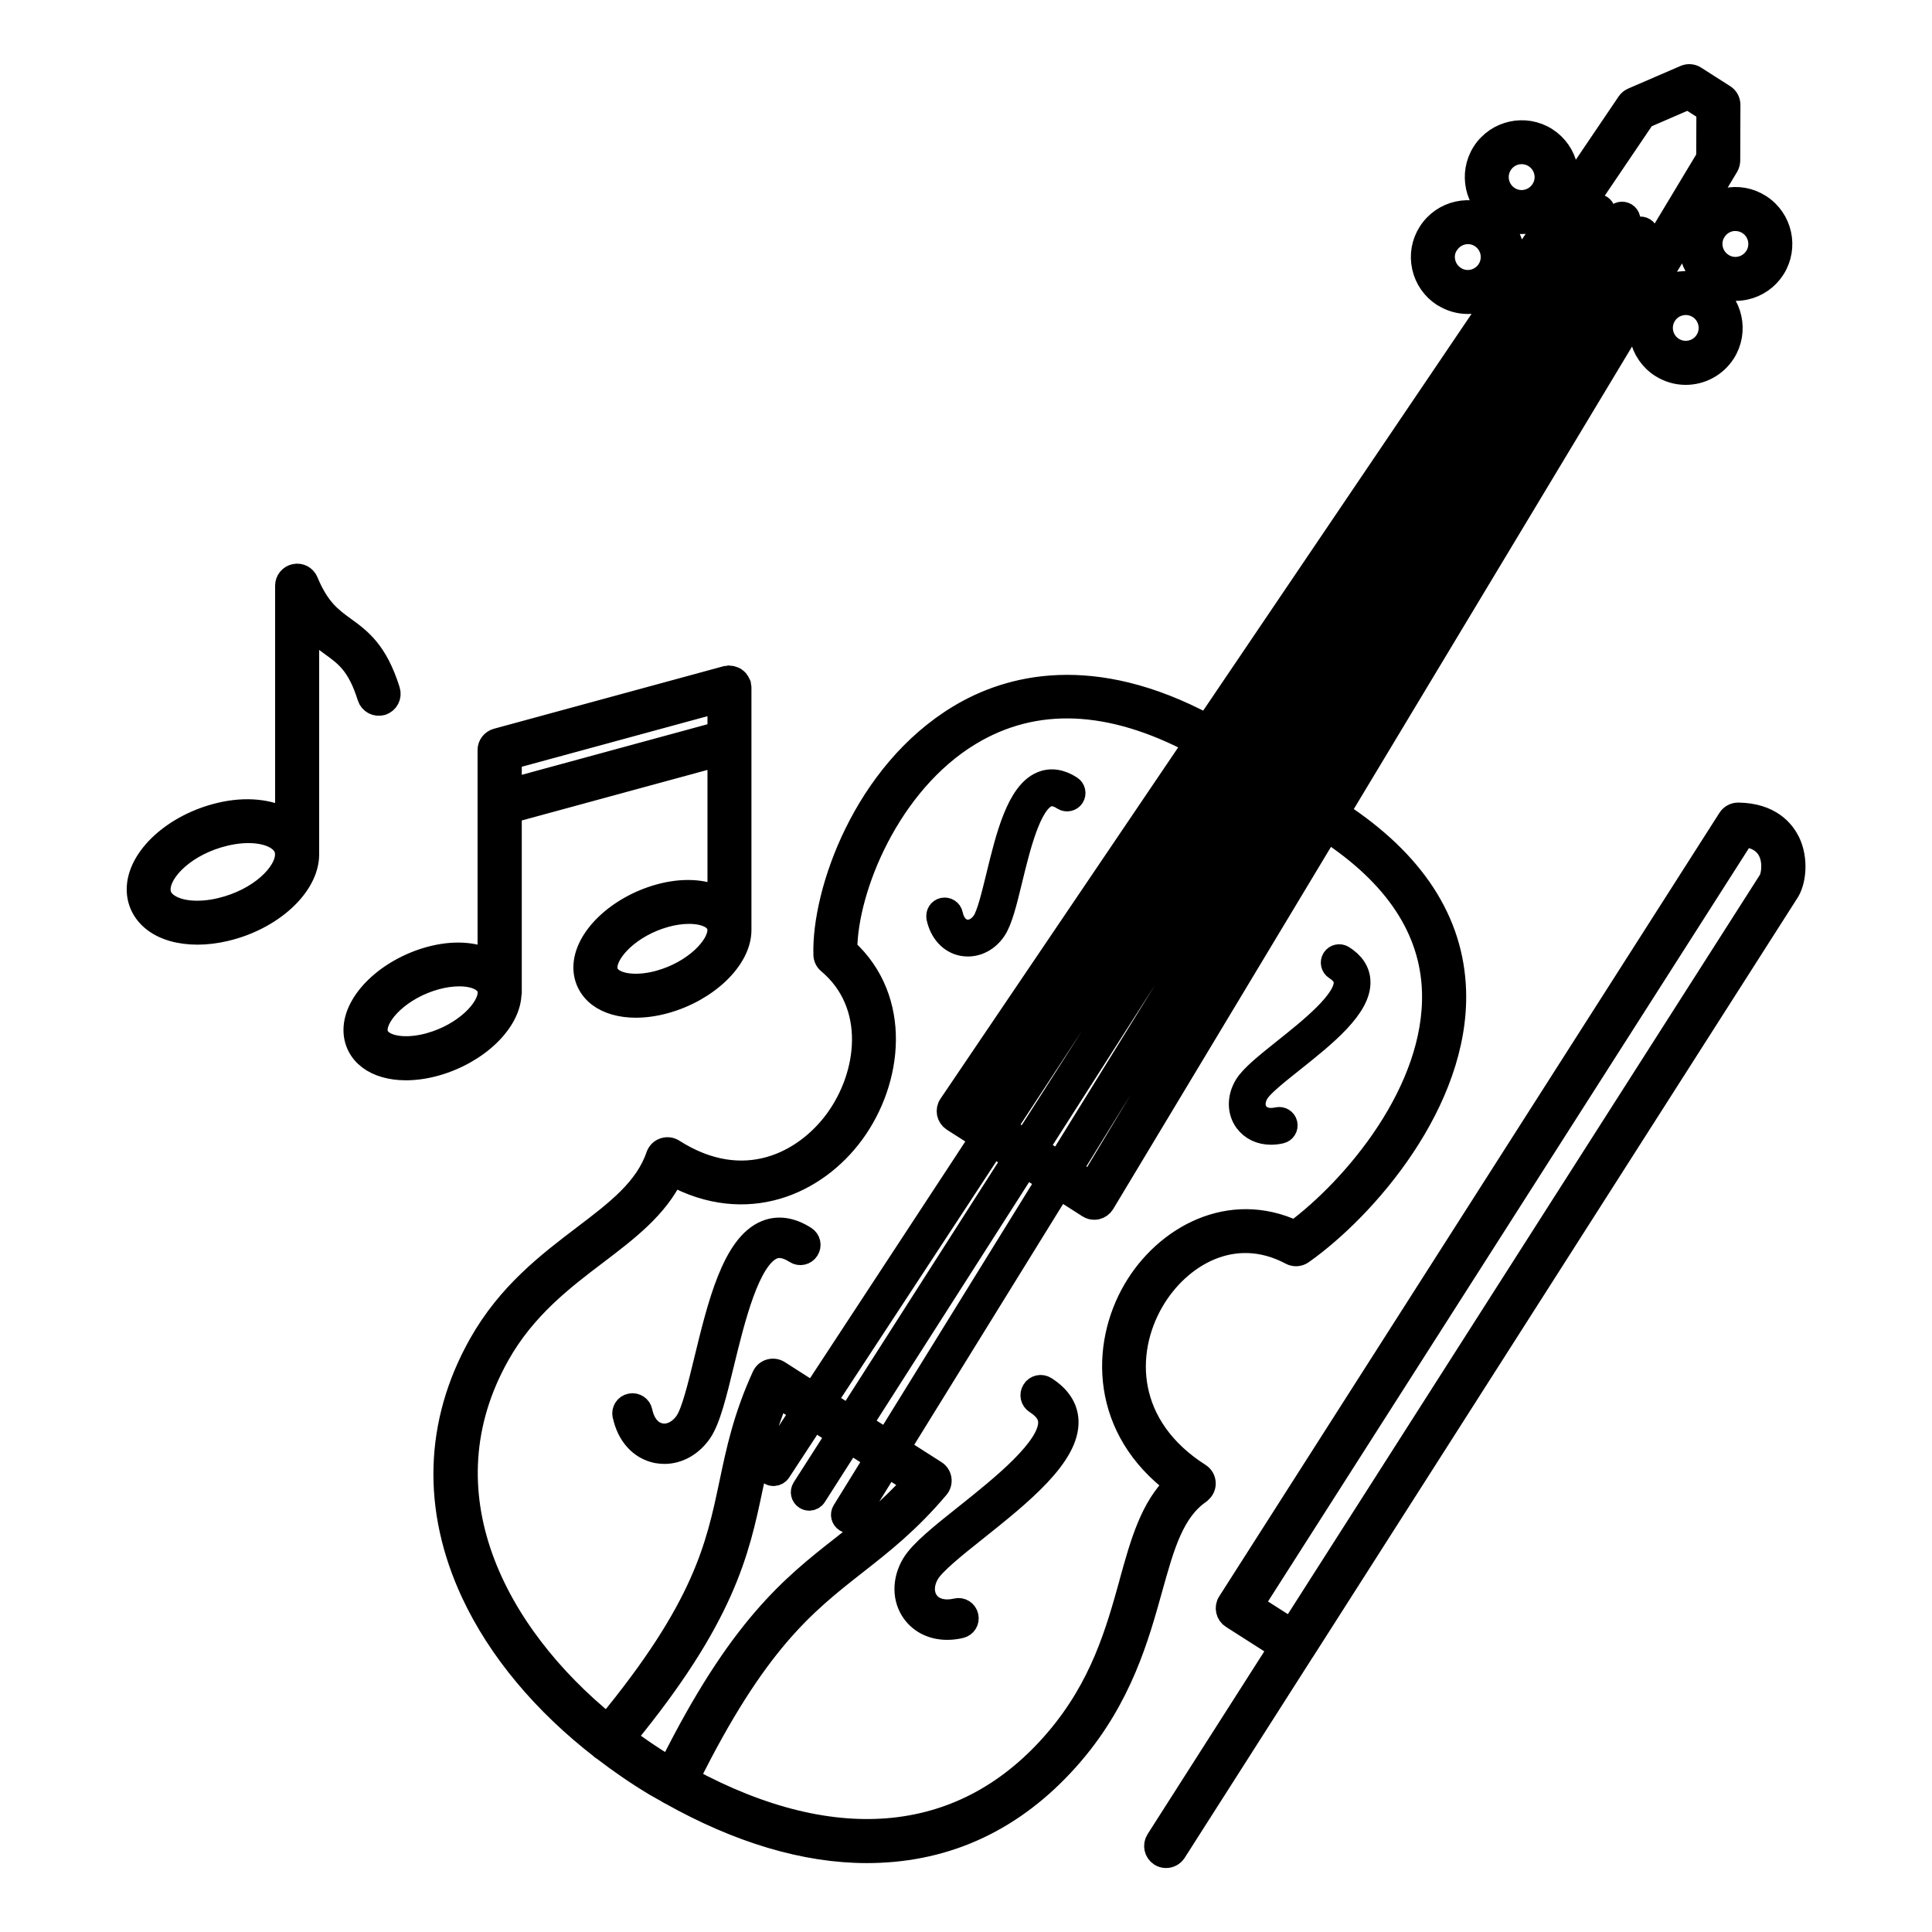
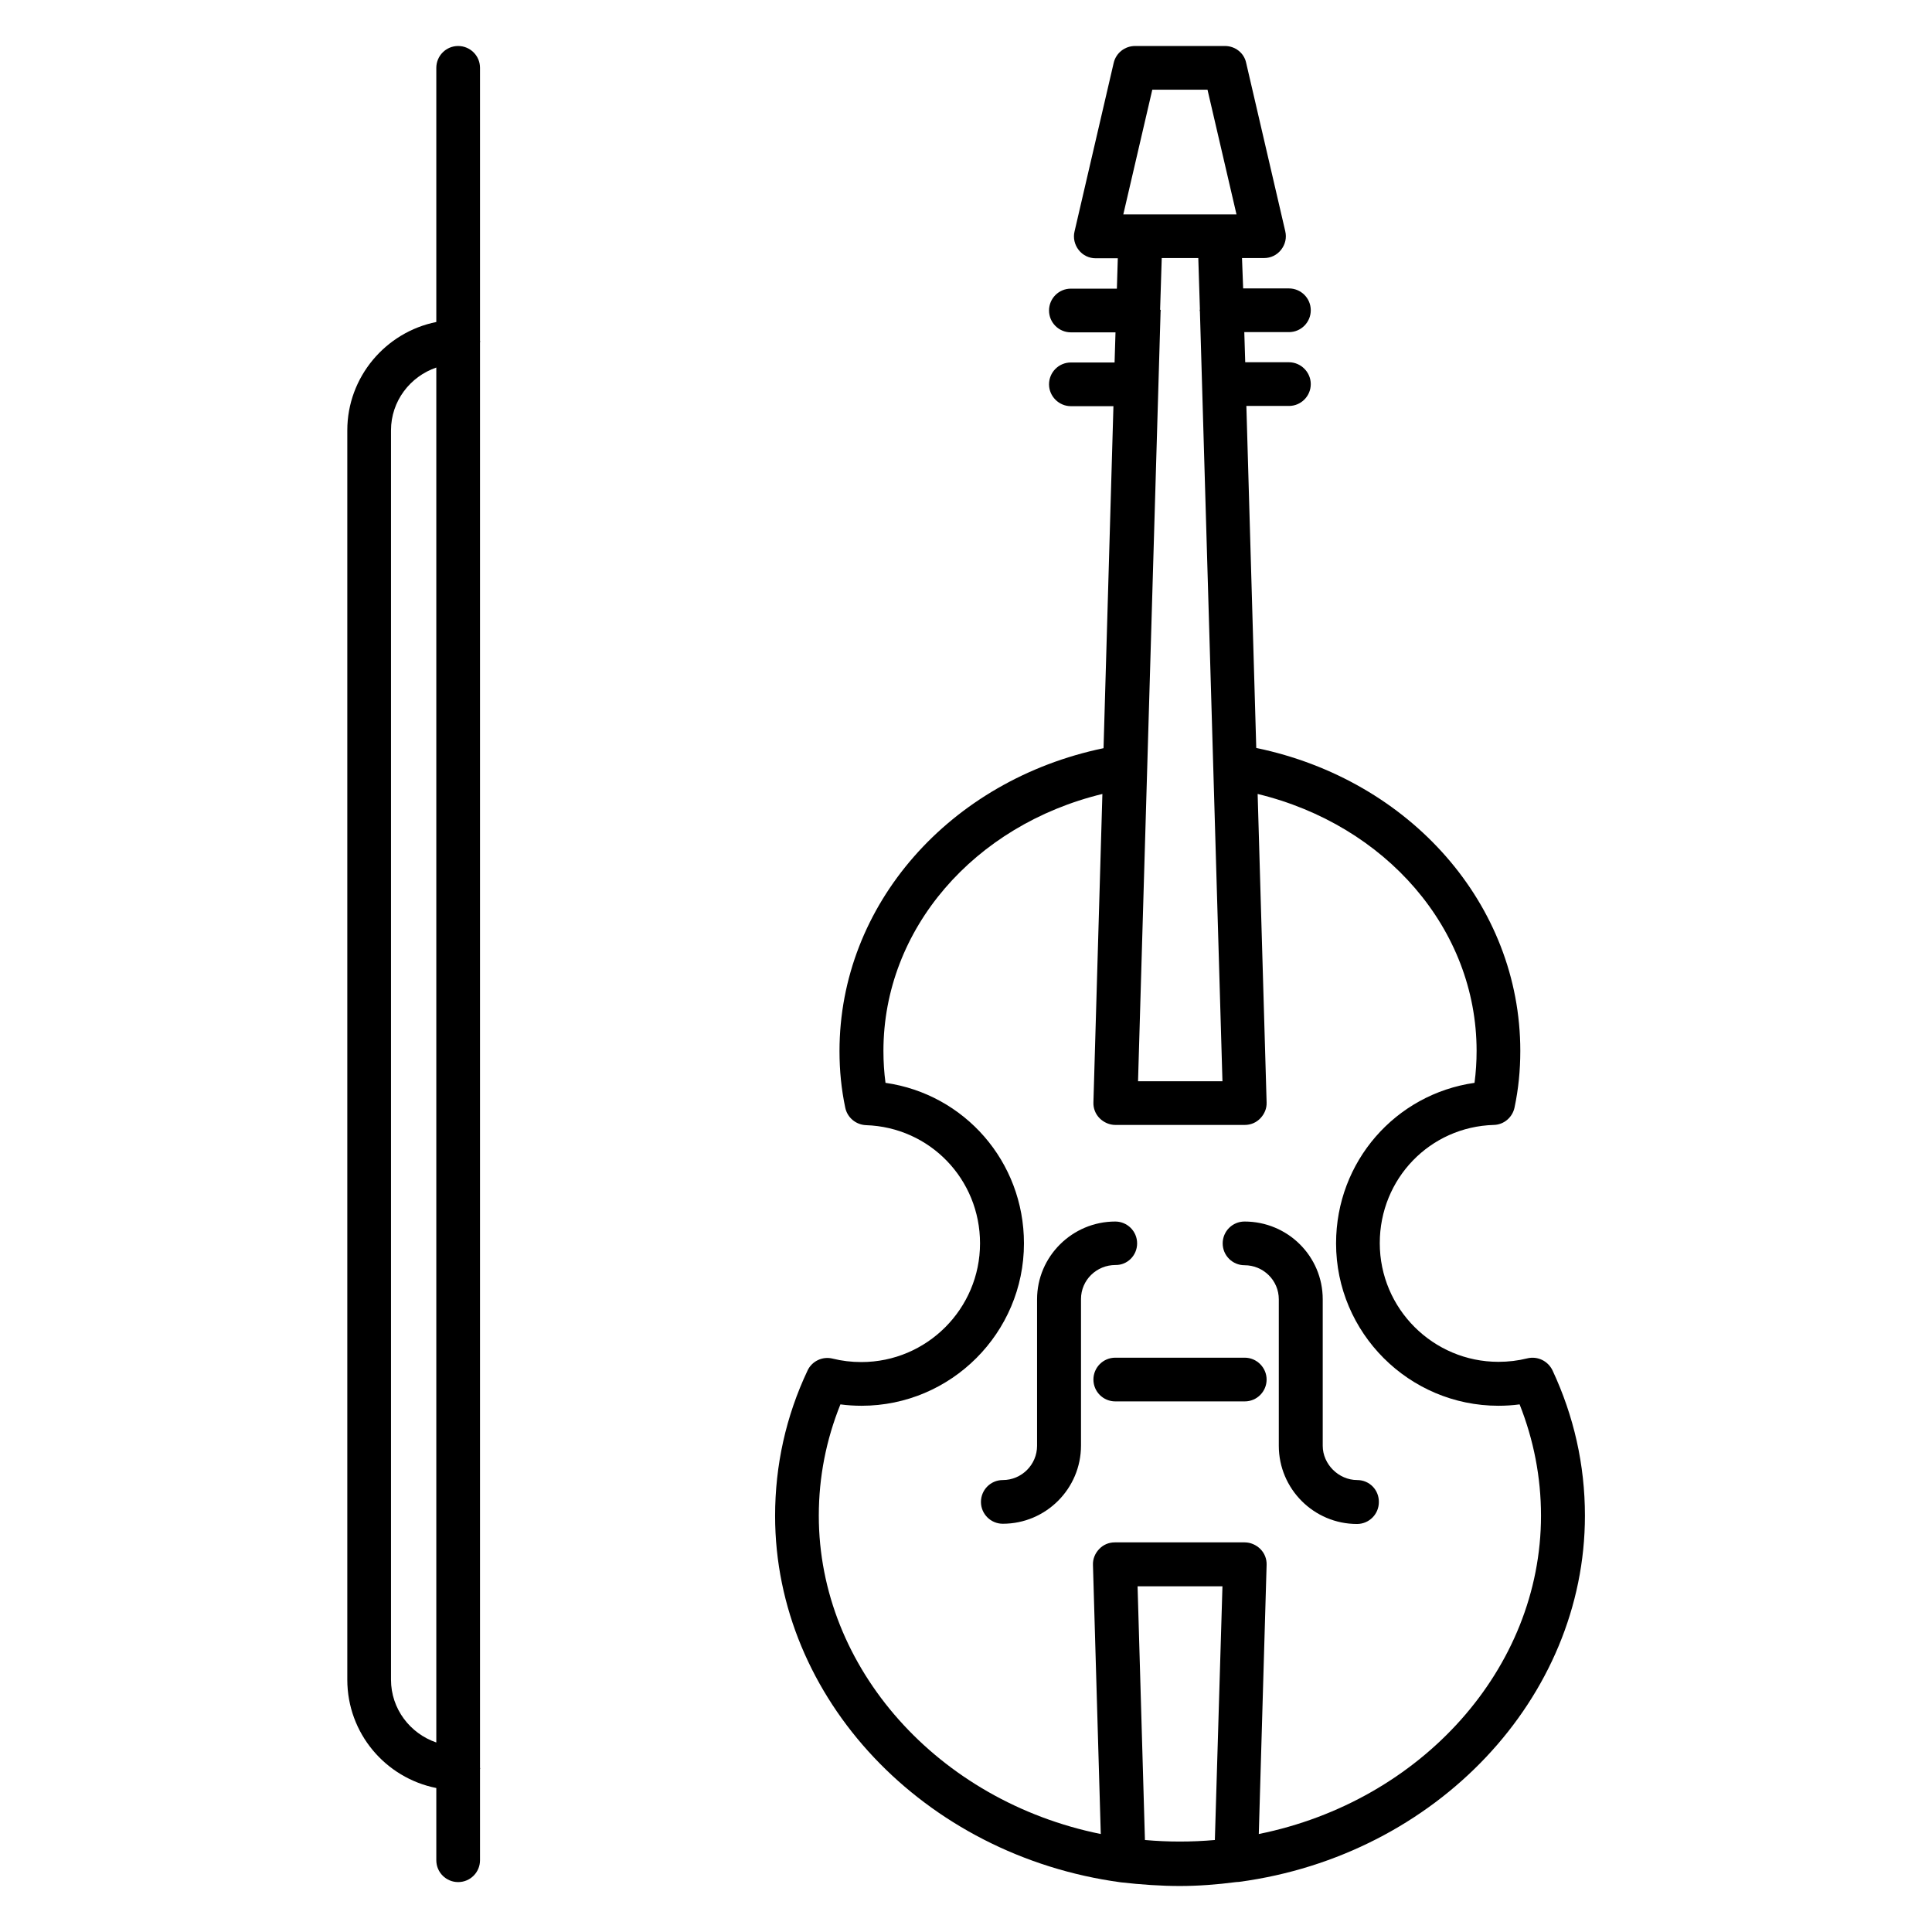
- <svg xmlns="http://www.w3.org/2000/svg" viewBox="7 7 86 86" fill="currentColor" stroke="currentColor" stroke-width="1" stroke-linejoin="round">
-   <path d="m71.246 20.156c0.332 0.211 0.707 0.32 1.09 0.32 0.148 0 0.297-0.016 0.441-0.047 0.531-0.117 0.984-0.434 1.277-0.891 0.602-0.945 0.324-2.203-0.621-2.809-0.945-0.602-2.203-0.324-2.809 0.621-0.293 0.457-0.391 1-0.273 1.531 0.117 0.531 0.434 0.984 0.891 1.277zm0.191-2.289c0.156-0.242 0.395-0.41 0.672-0.473 0.078-0.016 0.156-0.027 0.234-0.027 0.203 0 0.402 0.059 0.574 0.168 0.5 0.32 0.645 0.984 0.328 1.484-0.156 0.242-0.395 0.41-0.676 0.473s-0.566 0.012-0.809-0.145c-0.242-0.156-0.41-0.395-0.473-0.676s-0.012-0.566 0.145-0.809zm2.203-1.27c0.332 0.211 0.707 0.32 1.09 0.32 0.148 0 0.297-0.016 0.441-0.047 0.531-0.117 0.984-0.434 1.277-0.891s0.391-1 0.273-1.531c-0.117-0.531-0.434-0.984-0.891-1.277-0.945-0.602-2.203-0.324-2.809 0.621-0.602 0.945-0.324 2.203 0.621 2.809zm0.188-2.293c0.203-0.32 0.551-0.496 0.906-0.496 0.199 0 0.398 0.055 0.578 0.168 0.242 0.156 0.41 0.395 0.473 0.676s0.012 0.566-0.145 0.809c-0.156 0.242-0.395 0.41-0.676 0.473s-0.566 0.012-0.809-0.145c-0.5-0.32-0.645-0.984-0.328-1.484zm6.496 6.199c-0.602 0.945-0.324 2.203 0.621 2.809 0.34 0.215 0.715 0.32 1.09 0.32 0.672 0 1.328-0.332 1.719-0.938 0.602-0.945 0.324-2.203-0.621-2.809-0.945-0.602-2.203-0.324-2.809 0.621zm2.621 1.672c-0.32 0.5-0.984 0.645-1.484 0.328-0.5-0.32-0.645-0.984-0.328-1.484 0.203-0.32 0.551-0.496 0.906-0.496 0.199 0 0.398 0.055 0.578 0.168 0.5 0.32 0.645 0.984 0.328 1.484zm-0.406-5.41c-0.293 0.457-0.391 1.004-0.273 1.531 0.117 0.531 0.434 0.984 0.891 1.277 0.332 0.211 0.707 0.32 1.09 0.32 0.148 0 0.297-0.016 0.441-0.047 0.531-0.117 0.984-0.434 1.277-0.891 0.602-0.945 0.324-2.203-0.621-2.809-0.457-0.293-1.004-0.391-1.531-0.273-0.531 0.117-0.984 0.434-1.277 0.891zm1.715 0.02c0.203 0 0.402 0.059 0.574 0.168 0.5 0.32 0.645 0.984 0.328 1.484-0.156 0.242-0.395 0.41-0.676 0.473s-0.566 0.012-0.809-0.145-0.41-0.395-0.473-0.676-0.012-0.566 0.145-0.809 0.395-0.41 0.672-0.473c0.078-0.016 0.156-0.027 0.234-0.027zm-23.844 56.641c0.133-0.09 0.211-0.242 0.207-0.402-0.004-0.16-0.086-0.309-0.223-0.395-3.316-2.113-3.43-5.406-2.074-7.727 1.152-1.973 3.566-3.465 6.144-2.094 0.16 0.086 0.355 0.074 0.504-0.031 2.816-1.988 6.949-6.734 6.793-11.672-0.098-3.109-1.848-5.773-5.172-7.941l17.305-28.766c0.043-0.074 0.066-0.16 0.07-0.246l0.008-2.488c0-0.164-0.082-0.316-0.223-0.406l-1.297-0.828c-0.133-0.086-0.301-0.098-0.449-0.035l-2.332 1.008c-0.082 0.035-0.156 0.098-0.207 0.172l-18.742 27.707c-5.102-2.734-8.805-1.754-11.027-0.414-4.223 2.543-6.07 7.848-5.988 10.633 0.004 0.137 0.066 0.266 0.172 0.352 2.203 1.852 1.812 5 0.324 7.023-1.371 1.863-4.086 3.328-7.234 1.32-0.125-0.078-0.277-0.098-0.418-0.047-0.141 0.047-0.246 0.156-0.297 0.297-0.508 1.484-1.793 2.461-3.285 3.594-1.566 1.191-3.344 2.543-4.613 4.801-1.965 3.492-2.078 7.316-0.336 11.062 1.184 2.543 3.188 4.93 5.754 6.914 0.008 0.008 0.008 0.016 0.016 0.02 0.012 0.012 0.027 0.016 0.043 0.023 0.742 0.57 1.52 1.109 2.348 1.605 0.188 0.109 0.371 0.207 0.555 0.312 0.016 0.012 0.027 0.027 0.047 0.035 0.008 0.004 0.02 0.004 0.027 0.008 3.07 1.727 6.023 2.613 8.785 2.613 0.18 0 0.355-0.004 0.531-0.012 3.367-0.137 6.266-1.602 8.613-4.344 2.164-2.531 2.91-5.207 3.508-7.356 0.539-1.934 0.965-3.461 2.164-4.285zm12.812-50.918 0.355 0.227-22.383 34.125-0.848-0.539zm0.895 0.57 0.488 0.312-21.973 34.387-0.898-0.574zm-22 35.508-7.324 11.461-1.047-0.668 7.461-11.375zm0.539 0.344 0.969 0.617-7.152 11.57-1.141-0.727zm0.516-0.809 21.973-34.387 0.441 0.281-21.457 34.715zm22.957-33.758 0.469 0.301-21.039 34.98-0.887-0.566zm4.055-12.141 1.969-0.852 0.859 0.551-0.008 2.094-5.91 9.828-0.461-0.293 3.66-5.922c0.094-0.148 0.047-0.348-0.105-0.441s-0.348-0.047-0.441 0.105l-3.656 5.914-0.43-0.273 3.812-5.965c0.094-0.148 0.051-0.348-0.098-0.441s-0.348-0.051-0.441 0.098l-3.812 5.965-0.48-0.305 3.715-5.664c0.098-0.148 0.055-0.348-0.094-0.441-0.148-0.098-0.348-0.055-0.441 0.094l-3.719 5.672-0.344-0.219 6.422-9.492zm-50.992 55.086c1.172-2.086 2.863-3.375 4.359-4.508 1.383-1.051 2.695-2.051 3.391-3.508 3.289 1.789 6.371 0.41 8.031-1.852 1.707-2.324 2.148-5.938-0.312-8.18 0.02-2.699 1.898-7.391 5.527-9.578 2.879-1.734 6.242-1.586 9.988 0.398l-10.898 16.109c-0.074 0.105-0.098 0.238-0.074 0.367 0.027 0.125 0.102 0.238 0.211 0.309l1.25 0.797-7.461 11.375-1.539-0.984c-0.117-0.074-0.262-0.094-0.395-0.055-0.133 0.039-0.242 0.133-0.301 0.262-0.836 1.828-1.148 3.32-1.453 4.769-0.598 2.844-1.176 5.539-5.481 10.758-5.035-4.082-8.281-10.363-4.844-16.477zm5.606 17.062c4.438-5.391 5.066-8.32 5.66-11.148 0.277-1.312 0.539-2.562 1.168-4.062l1.059 0.676-1.52 2.32c-0.098 0.148-0.055 0.348 0.094 0.441 0.055 0.035 0.113 0.051 0.176 0.051 0.105 0 0.207-0.051 0.27-0.145l1.523-2.324 1.059 0.676-1.535 2.398c-0.094 0.148-0.051 0.348 0.098 0.441 0.055 0.035 0.113 0.051 0.172 0.051 0.105 0 0.207-0.051 0.27-0.148l1.535-2.402 1.152 0.734-1.441 2.332c-0.094 0.148-0.047 0.348 0.105 0.441 0.051 0.031 0.109 0.047 0.168 0.047 0.105 0 0.211-0.055 0.273-0.152l1.438-2.324 1.148 0.73c-1.09 1.215-2.094 2-3.148 2.828-2.262 1.773-4.606 3.617-7.711 9.863-0.039-0.023-0.078-0.043-0.117-0.066-0.645-0.383-1.27-0.812-1.879-1.266zm22.523-6.914c-0.602 2.164-1.285 4.621-3.312 6.992-4.016 4.699-9.805 5.293-16.379 1.727 3.019-6.082 5.184-7.785 7.465-9.574 1.156-0.906 2.356-1.844 3.652-3.379 0.09-0.105 0.129-0.246 0.109-0.383-0.02-0.137-0.098-0.258-0.215-0.332l-1.629-1.039 7.152-11.57 1.289 0.824c0.078 0.051 0.168 0.074 0.258 0.074 0.035 0 0.074-0.004 0.109-0.012 0.125-0.031 0.234-0.109 0.301-0.219l9.969-16.578c3.027 1.984 4.621 4.383 4.707 7.148 0.137 4.426-3.523 8.734-6.156 10.691-2.906-1.363-5.777 0.234-7.152 2.59-1.461 2.5-1.449 6.191 1.848 8.648-1.09 1.051-1.527 2.613-2.019 4.391zm-22.559-7.457c-0.047-0.215 0.094-0.43 0.309-0.473 0.215-0.047 0.43 0.094 0.473 0.309 0.117 0.562 0.426 0.93 0.852 1.016 0.41 0.082 0.844-0.133 1.137-0.555 0.297-0.434 0.574-1.574 0.867-2.781 0.582-2.394 1.242-5.113 2.703-5.699 0.539-0.219 1.125-0.129 1.738 0.262 0.188 0.117 0.242 0.367 0.121 0.551-0.117 0.188-0.367 0.242-0.551 0.121-0.387-0.246-0.719-0.312-1.008-0.195-1.078 0.434-1.738 3.156-2.223 5.144-0.324 1.336-0.605 2.488-0.984 3.043-0.402 0.586-1 0.922-1.617 0.922-0.109 0-0.223-0.012-0.336-0.031-0.742-0.148-1.293-0.758-1.477-1.637zm19.746 0.227c0.082 1.57-2.102 3.312-4.031 4.852-0.973 0.773-1.891 1.508-2.156 1.957-0.262 0.441-0.273 0.926-0.027 1.266 0.254 0.348 0.723 0.473 1.281 0.344 0.215-0.051 0.43 0.082 0.48 0.301 0.051 0.215-0.082 0.43-0.301 0.48-0.203 0.047-0.398 0.07-0.59 0.07-0.629 0-1.172-0.254-1.516-0.723-0.438-0.602-0.445-1.422-0.016-2.144 0.344-0.574 1.27-1.316 2.348-2.172 1.602-1.277 3.793-3.023 3.731-4.184-0.016-0.312-0.215-0.586-0.602-0.832-0.188-0.117-0.242-0.367-0.121-0.551 0.117-0.188 0.367-0.242 0.551-0.121 0.613 0.391 0.941 0.883 0.969 1.465zm7.941-13.305c-0.328-0.445-0.332-1.059-0.012-1.594 0.254-0.426 0.934-0.965 1.719-1.594 1.164-0.926 2.754-2.195 2.711-3.027-0.012-0.219-0.152-0.41-0.426-0.586-0.148-0.094-0.191-0.293-0.098-0.441 0.094-0.148 0.293-0.191 0.441-0.098 0.457 0.289 0.699 0.656 0.719 1.09 0.062 1.16-1.539 2.438-2.953 3.562-0.707 0.562-1.375 1.094-1.566 1.418-0.188 0.312-0.195 0.656-0.02 0.891 0.18 0.246 0.508 0.332 0.906 0.242 0.172-0.039 0.344 0.066 0.383 0.238 0.039 0.172-0.066 0.344-0.238 0.383-0.148 0.035-0.297 0.051-0.438 0.051-0.469 0-0.871-0.188-1.129-0.539zm-13.711-9.082c-0.035-0.172 0.074-0.344 0.246-0.379 0.172-0.035 0.344 0.074 0.379 0.246 0.082 0.398 0.301 0.66 0.598 0.719 0.289 0.059 0.594-0.094 0.801-0.395 0.211-0.312 0.414-1.141 0.629-2.019 0.426-1.754 0.91-3.742 1.988-4.176 0.402-0.164 0.84-0.098 1.293 0.195 0.148 0.094 0.191 0.293 0.098 0.441-0.094 0.148-0.293 0.191-0.441 0.098-0.273-0.176-0.508-0.223-0.711-0.141-0.773 0.312-1.254 2.289-1.605 3.734-0.238 0.977-0.441 1.82-0.723 2.231-0.297 0.438-0.742 0.684-1.203 0.684-0.082 0-0.168-0.008-0.25-0.023-0.551-0.109-0.965-0.566-1.102-1.215zm37.883-3.375c-0.223-0.457-0.812-1.223-2.25-1.238-0.164 0-0.32 0.082-0.41 0.223l-22.27 34.883c-0.07 0.105-0.09 0.238-0.062 0.363s0.102 0.234 0.211 0.301l2.129 1.359-5.465 8.559c-0.141 0.223-0.078 0.52 0.145 0.664 0.078 0.051 0.168 0.074 0.258 0.074 0.16 0 0.312-0.078 0.406-0.223l5.719-8.961s0-0.004 0.004-0.004c0 0 0-0.004 0.004-0.004l21.512-33.699c0.348-0.48 0.461-1.512 0.07-2.301zm-0.852 1.738c-0.008 0.012-0.016 0.02-0.023 0.031l-21.266 33.309-1.727-1.102 21.859-34.242c0.559 0.059 0.941 0.289 1.141 0.688 0.258 0.523 0.121 1.168 0.012 1.316zm-61.773-7.859c0.254-0.078 0.395-0.348 0.316-0.602-0.547-1.75-1.281-2.281-1.992-2.797-0.586-0.426-1.141-0.828-1.652-2.059-0.086-0.211-0.312-0.332-0.535-0.285-0.223 0.043-0.387 0.242-0.387 0.469v10.426c-0.734-0.426-1.789-0.543-2.934-0.273-2.059 0.484-3.672 1.965-3.672 3.367 0 0.543 0.242 1.035 0.684 1.383 0.48 0.383 1.176 0.578 1.969 0.578 0.395 0 0.812-0.051 1.242-0.152 2.059-0.484 3.672-1.965 3.672-3.367v-10.23c0.355 0.41 0.719 0.672 1.055 0.918 0.637 0.461 1.191 0.863 1.641 2.305 0.078 0.254 0.348 0.395 0.602 0.316zm-7.188 9.125c-0.988 0.234-1.906 0.137-2.394-0.246-0.215-0.172-0.32-0.375-0.32-0.633 0-0.844 1.18-2.023 2.934-2.434 0.988-0.234 1.906-0.137 2.394 0.246 0.215 0.172 0.32 0.375 0.32 0.633 0 0.844-1.18 2.023-2.934 2.434zm12.918 3.719v-8.047l9.266-2.523v6.348c-0.672-0.34-1.613-0.395-2.633-0.113-1.871 0.52-3.336 1.93-3.336 3.211 0 0.504 0.227 0.957 0.633 1.266 0.41 0.312 0.988 0.473 1.648 0.473 0.41 0 0.855-0.062 1.309-0.188 1.871-0.52 3.336-1.93 3.336-3.211v-10.805c0-0.023-0.008-0.039-0.012-0.062-0.004-0.02 0-0.043-0.004-0.062-0.004-0.012-0.012-0.02-0.016-0.027-0.012-0.031-0.027-0.059-0.043-0.086s-0.031-0.051-0.051-0.074c-0.02-0.023-0.043-0.039-0.07-0.059-0.023-0.02-0.047-0.039-0.078-0.051-0.027-0.012-0.055-0.02-0.082-0.027-0.031-0.008-0.062-0.02-0.098-0.02-0.012 0-0.02-0.008-0.031-0.008-0.023 0-0.039 0.008-0.062 0.012-0.023 0.004-0.043 0-0.062 0.004l-10.227 2.785c-0.207 0.059-0.355 0.246-0.355 0.461v9.367c-0.672-0.34-1.613-0.395-2.633-0.113-1.871 0.52-3.336 1.93-3.336 3.211 0 0.508 0.227 0.957 0.633 1.266 0.41 0.312 0.988 0.473 1.648 0.473 0.41 0 0.855-0.062 1.309-0.188 1.871-0.52 3.336-1.93 3.336-3.211zm6.633-0.496c-0.871 0.242-1.703 0.195-2.121-0.125-0.172-0.133-0.254-0.297-0.254-0.504 0-0.734 1.082-1.855 2.633-2.285 0.367-0.102 0.73-0.152 1.055-0.152 0.445 0 0.824 0.094 1.062 0.277 0.172 0.133 0.254 0.297 0.254 0.504 0 0.734-1.082 1.855-2.633 2.285zm2.633-12.465v1.395l-9.266 2.523v-1.395zm-12.859 15.246c-0.871 0.242-1.703 0.195-2.121-0.125-0.172-0.133-0.258-0.297-0.258-0.504 0-0.734 1.082-1.855 2.633-2.285 0.367-0.102 0.73-0.152 1.055-0.152 0.445 0 0.824 0.094 1.062 0.277 0.172 0.133 0.258 0.297 0.258 0.504 0 0.734-1.082 1.855-2.633 2.285z" />
+ <svg xmlns="http://www.w3.org/2000/svg" viewBox="8 8 84 84" fill="currentColor">
+   <path d="M74.4,67.06c-0.4,0.1-0.82,0.15-1.25,0.15c-2.84,0-5.16-2.31-5.16-5.16c0-2.8,2.18-5.06,4.96-5.14 c0.44-0.01,0.81-0.33,0.9-0.76c0.17-0.81,0.25-1.61,0.25-2.46c0-6.36-4.78-11.78-11.48-13.17l-0.43-14.87h1.85 c0.53,0,0.95-0.43,0.95-0.95s-0.43-0.95-0.95-0.95h-1.9l-0.04-1.31h1.94c0.53,0,0.95-0.43,0.95-0.95c0-0.53-0.43-0.95-0.95-0.95 h-1.99L62,19.22h0.96c0.29,0,0.56-0.13,0.74-0.36c0.18-0.23,0.25-0.52,0.18-0.81l-1.7-7.32C62.09,10.3,61.7,10,61.26,10h-3.91 c-0.44,0-0.83,0.3-0.93,0.74l-1.7,7.32c-0.07,0.28,0,0.58,0.18,0.81c0.18,0.23,0.45,0.36,0.74,0.36h0.96l-0.04,1.32h-2 c-0.53,0-0.95,0.43-0.95,0.95c0,0.53,0.43,0.95,0.95,0.95h1.94l-0.04,1.31h-1.9c-0.53,0-0.95,0.43-0.95,0.95s0.43,0.95,0.95,0.95 h1.85l-0.43,14.87c-6.69,1.39-11.48,6.81-11.48,13.17c0,0.85,0.08,1.65,0.25,2.46c0.09,0.43,0.46,0.74,0.9,0.76 c2.78,0.09,4.96,2.35,4.96,5.14c0,2.84-2.31,5.16-5.16,5.16c-0.43,0-0.85-0.05-1.25-0.15c-0.44-0.11-0.9,0.11-1.09,0.52 c-0.94,1.99-1.41,4.12-1.41,6.32c0,7.93,6.46,14.77,15.03,15.93C57.61,89.94,58.48,90,59.3,90c0.78,0,1.6-0.06,2.44-0.17 c0,0,0.01,0,0.01,0c0,0,0,0,0.01,0c0.04-0.01,0.08,0,0.12-0.01c8.57-1.15,15.03-8,15.03-15.92c0-2.21-0.48-4.33-1.41-6.32 C75.3,67.17,74.85,66.95,74.4,67.06z M58.1,11.9h2.4l1.26,5.42h-0.74h-3.43h-0.75L58.1,11.9z M58.44,21.45l0.07-2.23h1.59l0.07,2.23 c0,0.01-0.01,0.02-0.01,0.04c0,0.02,0.01,0.03,0.01,0.05l0.98,33.47h-3.67l0.98-33.47c0-0.02,0.01-0.03,0.01-0.05 C58.45,21.48,58.44,21.47,58.44,21.45z M60.82,88c-1.02,0.09-2.03,0.09-3.04,0l-0.32-11.03h3.69L60.82,88z M62.73,87.74l0.34-11.7 c0.01-0.26-0.09-0.51-0.27-0.69c-0.18-0.18-0.43-0.29-0.68-0.29h-5.65c-0.26,0-0.5,0.1-0.68,0.29c-0.18,0.19-0.28,0.43-0.27,0.69 l0.34,11.7C48.8,86.31,43.6,80.54,43.6,73.9c0-1.68,0.32-3.3,0.94-4.84c0.3,0.04,0.61,0.06,0.92,0.06c3.89,0,7.06-3.17,7.06-7.06 c0-3.56-2.59-6.49-6.02-6.98c-0.06-0.45-0.09-0.91-0.09-1.39c0-5.3,3.95-9.82,9.52-11.17l-0.39,13.41 c-0.01,0.26,0.09,0.51,0.27,0.69c0.18,0.18,0.43,0.29,0.68,0.29h5.63c0.26,0,0.5-0.1,0.68-0.29c0.18-0.19,0.28-0.43,0.27-0.69 l-0.39-13.41c5.57,1.35,9.52,5.87,9.52,11.17c0,0.47-0.03,0.93-0.09,1.39c-3.43,0.49-6.02,3.42-6.02,6.98 c0,3.89,3.17,7.06,7.06,7.06c0.31,0,0.62-0.02,0.92-0.06C74.68,70.6,75,72.22,75,73.9C75,80.54,69.8,86.31,62.73,87.74z" />
+   <path d="M62.12,67.03h-5.63c-0.53,0-0.95,0.43-0.95,0.95c0,0.53,0.43,0.95,0.95,0.95h5.63c0.53,0,0.95-0.43,0.95-0.95 C63.07,67.46,62.64,67.03,62.12,67.03z" />
+   <path d="M67.01,72.35c-0.81,0-1.5-0.69-1.5-1.49v-6.37c0-1.87-1.52-3.38-3.4-3.38c-0.53,0-0.95,0.43-0.95,0.95 c0,0.53,0.43,0.95,0.95,0.95c0.82,0,1.49,0.66,1.49,1.48v6.37c0,1.87,1.52,3.4,3.4,3.4c0.53,0,0.95-0.43,0.95-0.95 C67.96,72.78,67.54,72.35,67.01,72.35z" />
+   <path d="M57.44,62.06c0-0.53-0.43-0.95-0.95-0.95c-1.87,0-3.4,1.52-3.4,3.38v6.37c0,0.82-0.67,1.49-1.49,1.49 c-0.53,0-0.95,0.43-0.95,0.95c0,0.53,0.43,0.95,0.95,0.95c1.87,0,3.4-1.52,3.4-3.4v-6.37c0-0.82,0.67-1.48,1.5-1.48 C57.01,63.01,57.44,62.59,57.44,62.06z" />
+   <path d="M28.87,84.92c0-0.01,0.01-0.02,0.01-0.03s-0.01-0.02-0.01-0.03V22.88c0-0.01,0.01-0.02,0.01-0.03s-0.01-0.02-0.01-0.03 V10.95c0-0.53-0.43-0.95-0.95-0.95c-0.53,0-0.95,0.43-0.95,0.95V22c-2.2,0.44-3.87,2.39-3.87,4.71v54.32c0,2.33,1.66,4.27,3.87,4.71 v3.14c0,0.53,0.43,0.95,0.95,0.95c0.53,0,0.95-0.43,0.95-0.95V84.92z M26.97,83.76C25.83,83.37,25,82.3,25,81.03V26.71 c0-1.27,0.83-2.34,1.97-2.73V83.76z" />
</svg>
